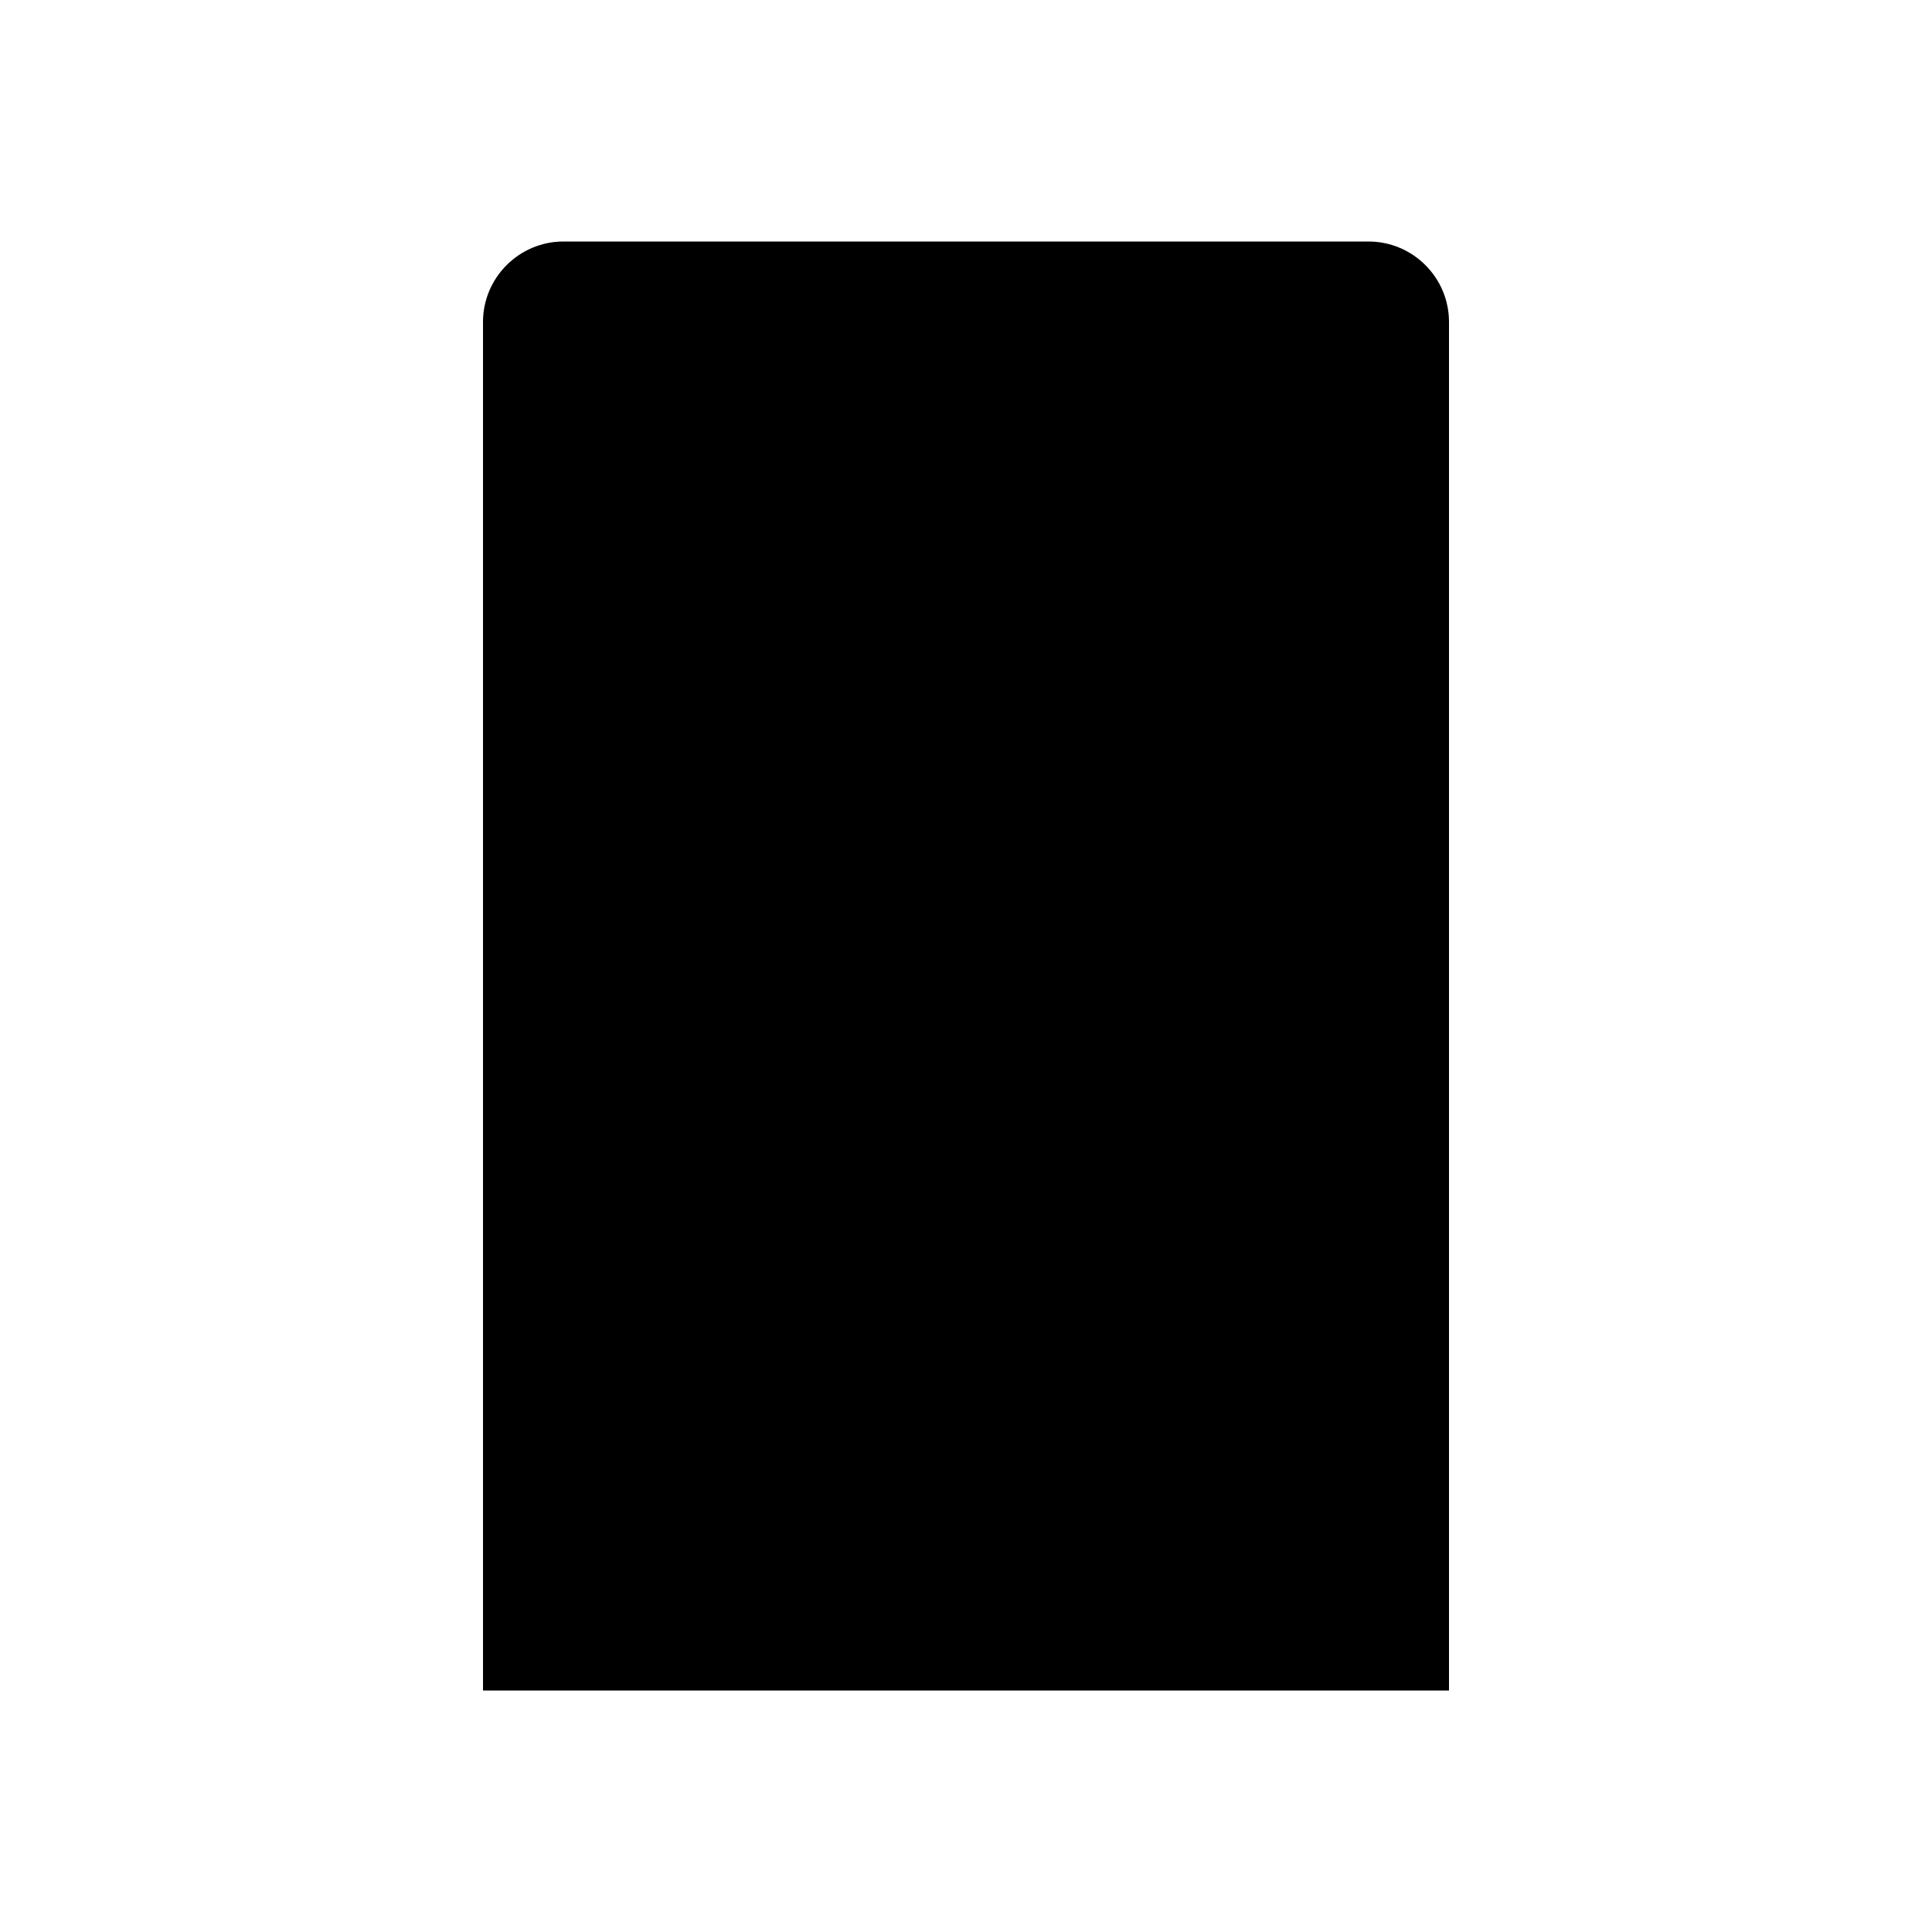
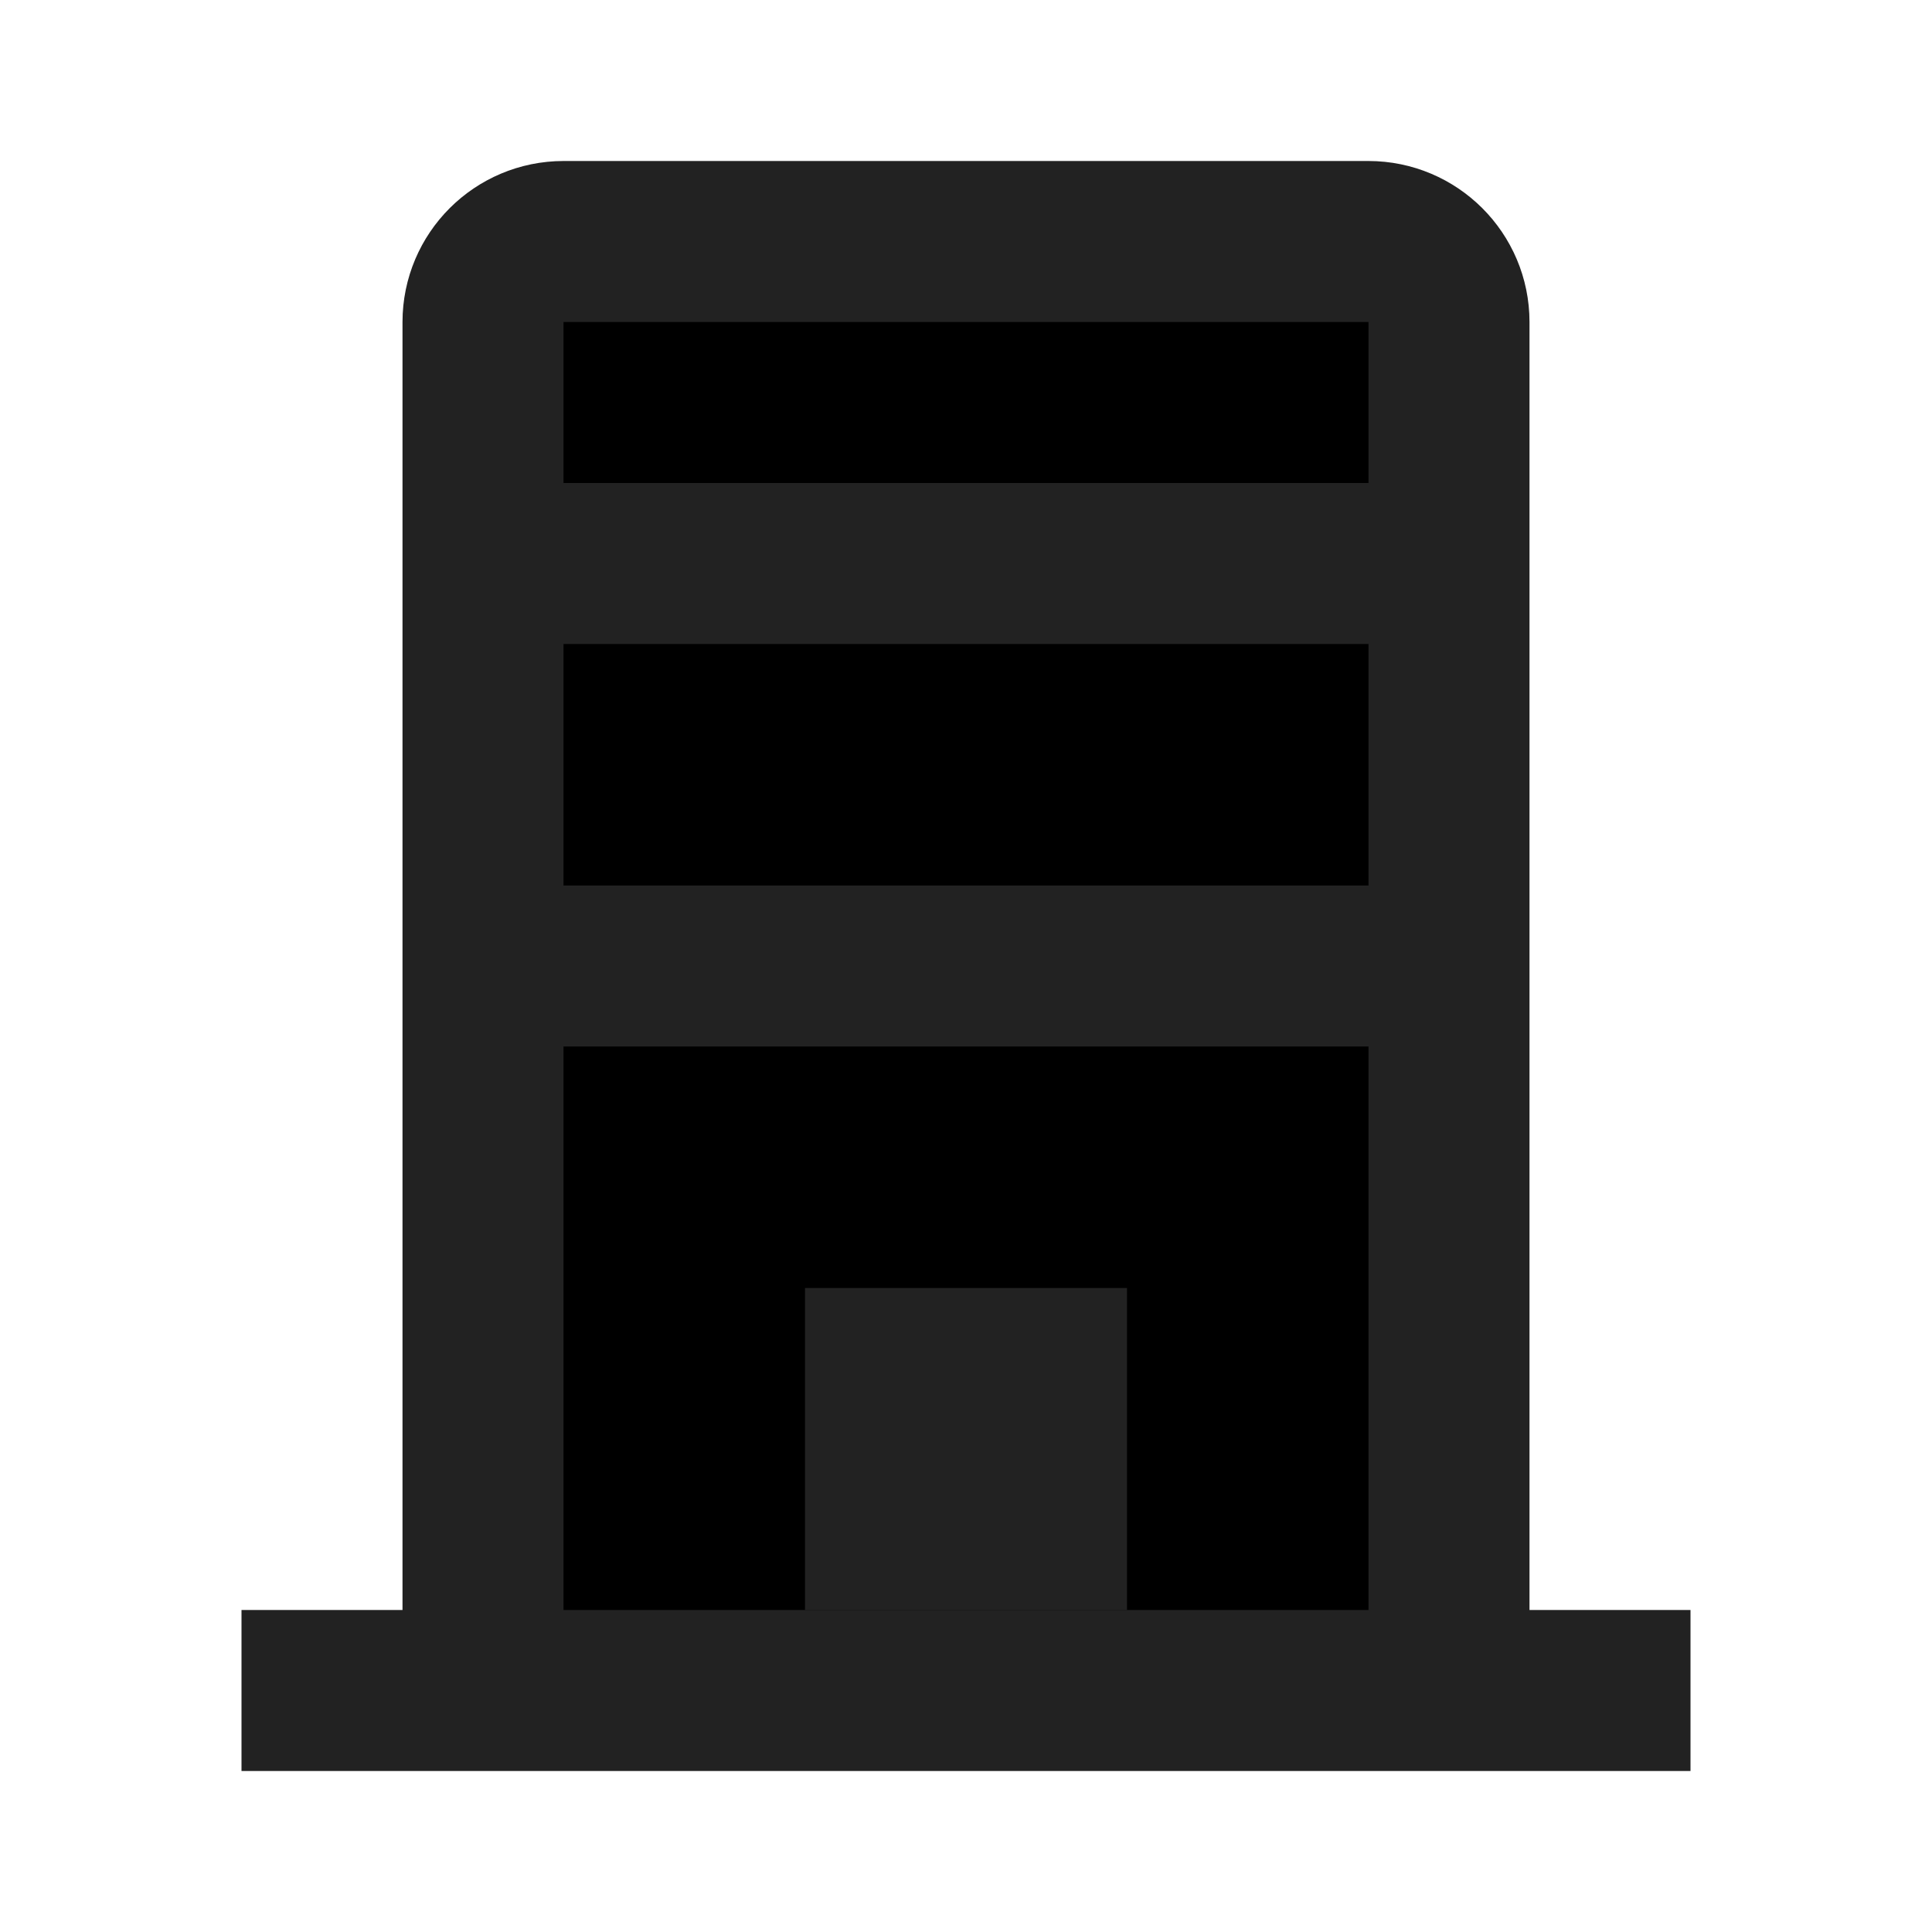
<svg xmlns="http://www.w3.org/2000/svg" width="24" height="24" viewBox="0 0 24 24">
-   <path stroke-width="2" d="M18 21V4c0-.552-.449-1-1.001-1H7C6.45 3 6 3.448 6 4v17M3 21h18M6 7h12M6 12h12" />
-   <path stroke-width="2" d="M11 19v-2h2v2h-2z" />
+   <path d="M18 21V4C18 3.448 17.551 3 16.999 3C13.24 3 10.76 3 7.001 3C6.449 3 6 3.448 6 4V21" stroke="#222222" stroke-width="2" />
+   <path d="M3 21H21" stroke="#222222" stroke-width="2" />
+   <path d="M6 7H18" stroke="#222222" stroke-width="2" />
+   <path d="M6 12H18" stroke="#222222" stroke-width="2" />
+   <path d="M11 19V17H13V19H11Z" fill="#222222" stroke="#222222" stroke-width="2" />
</svg>
